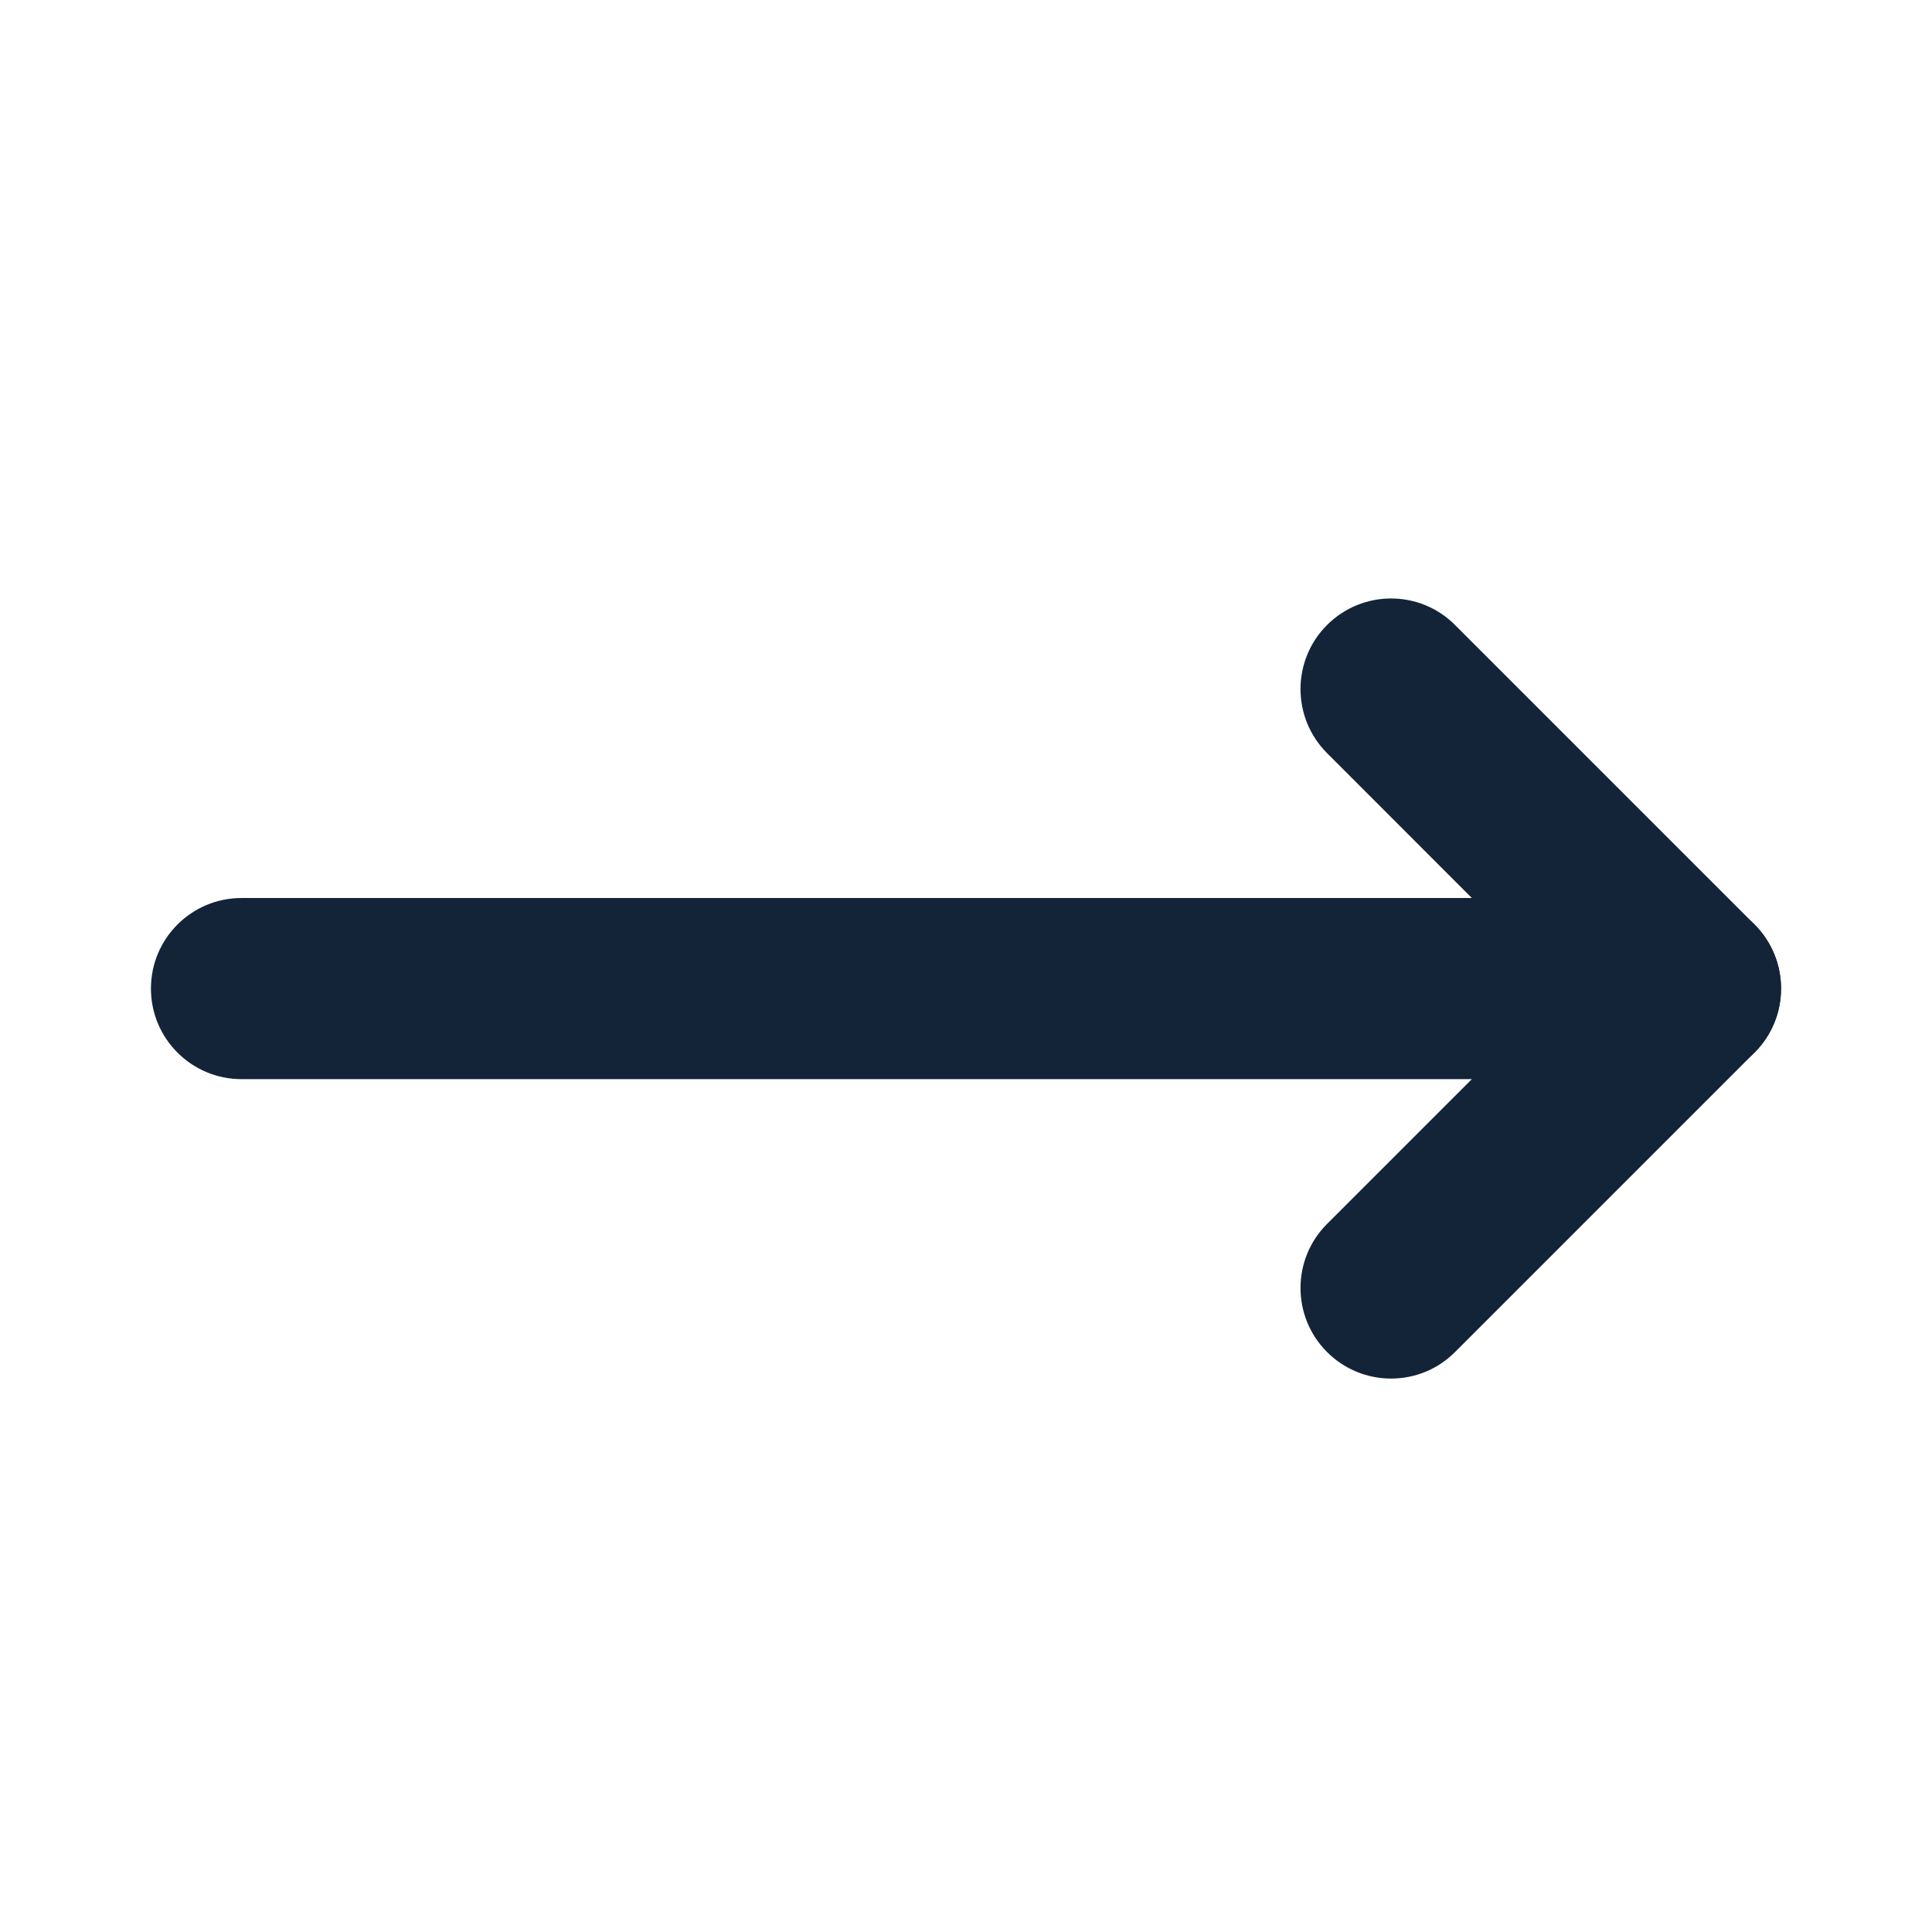
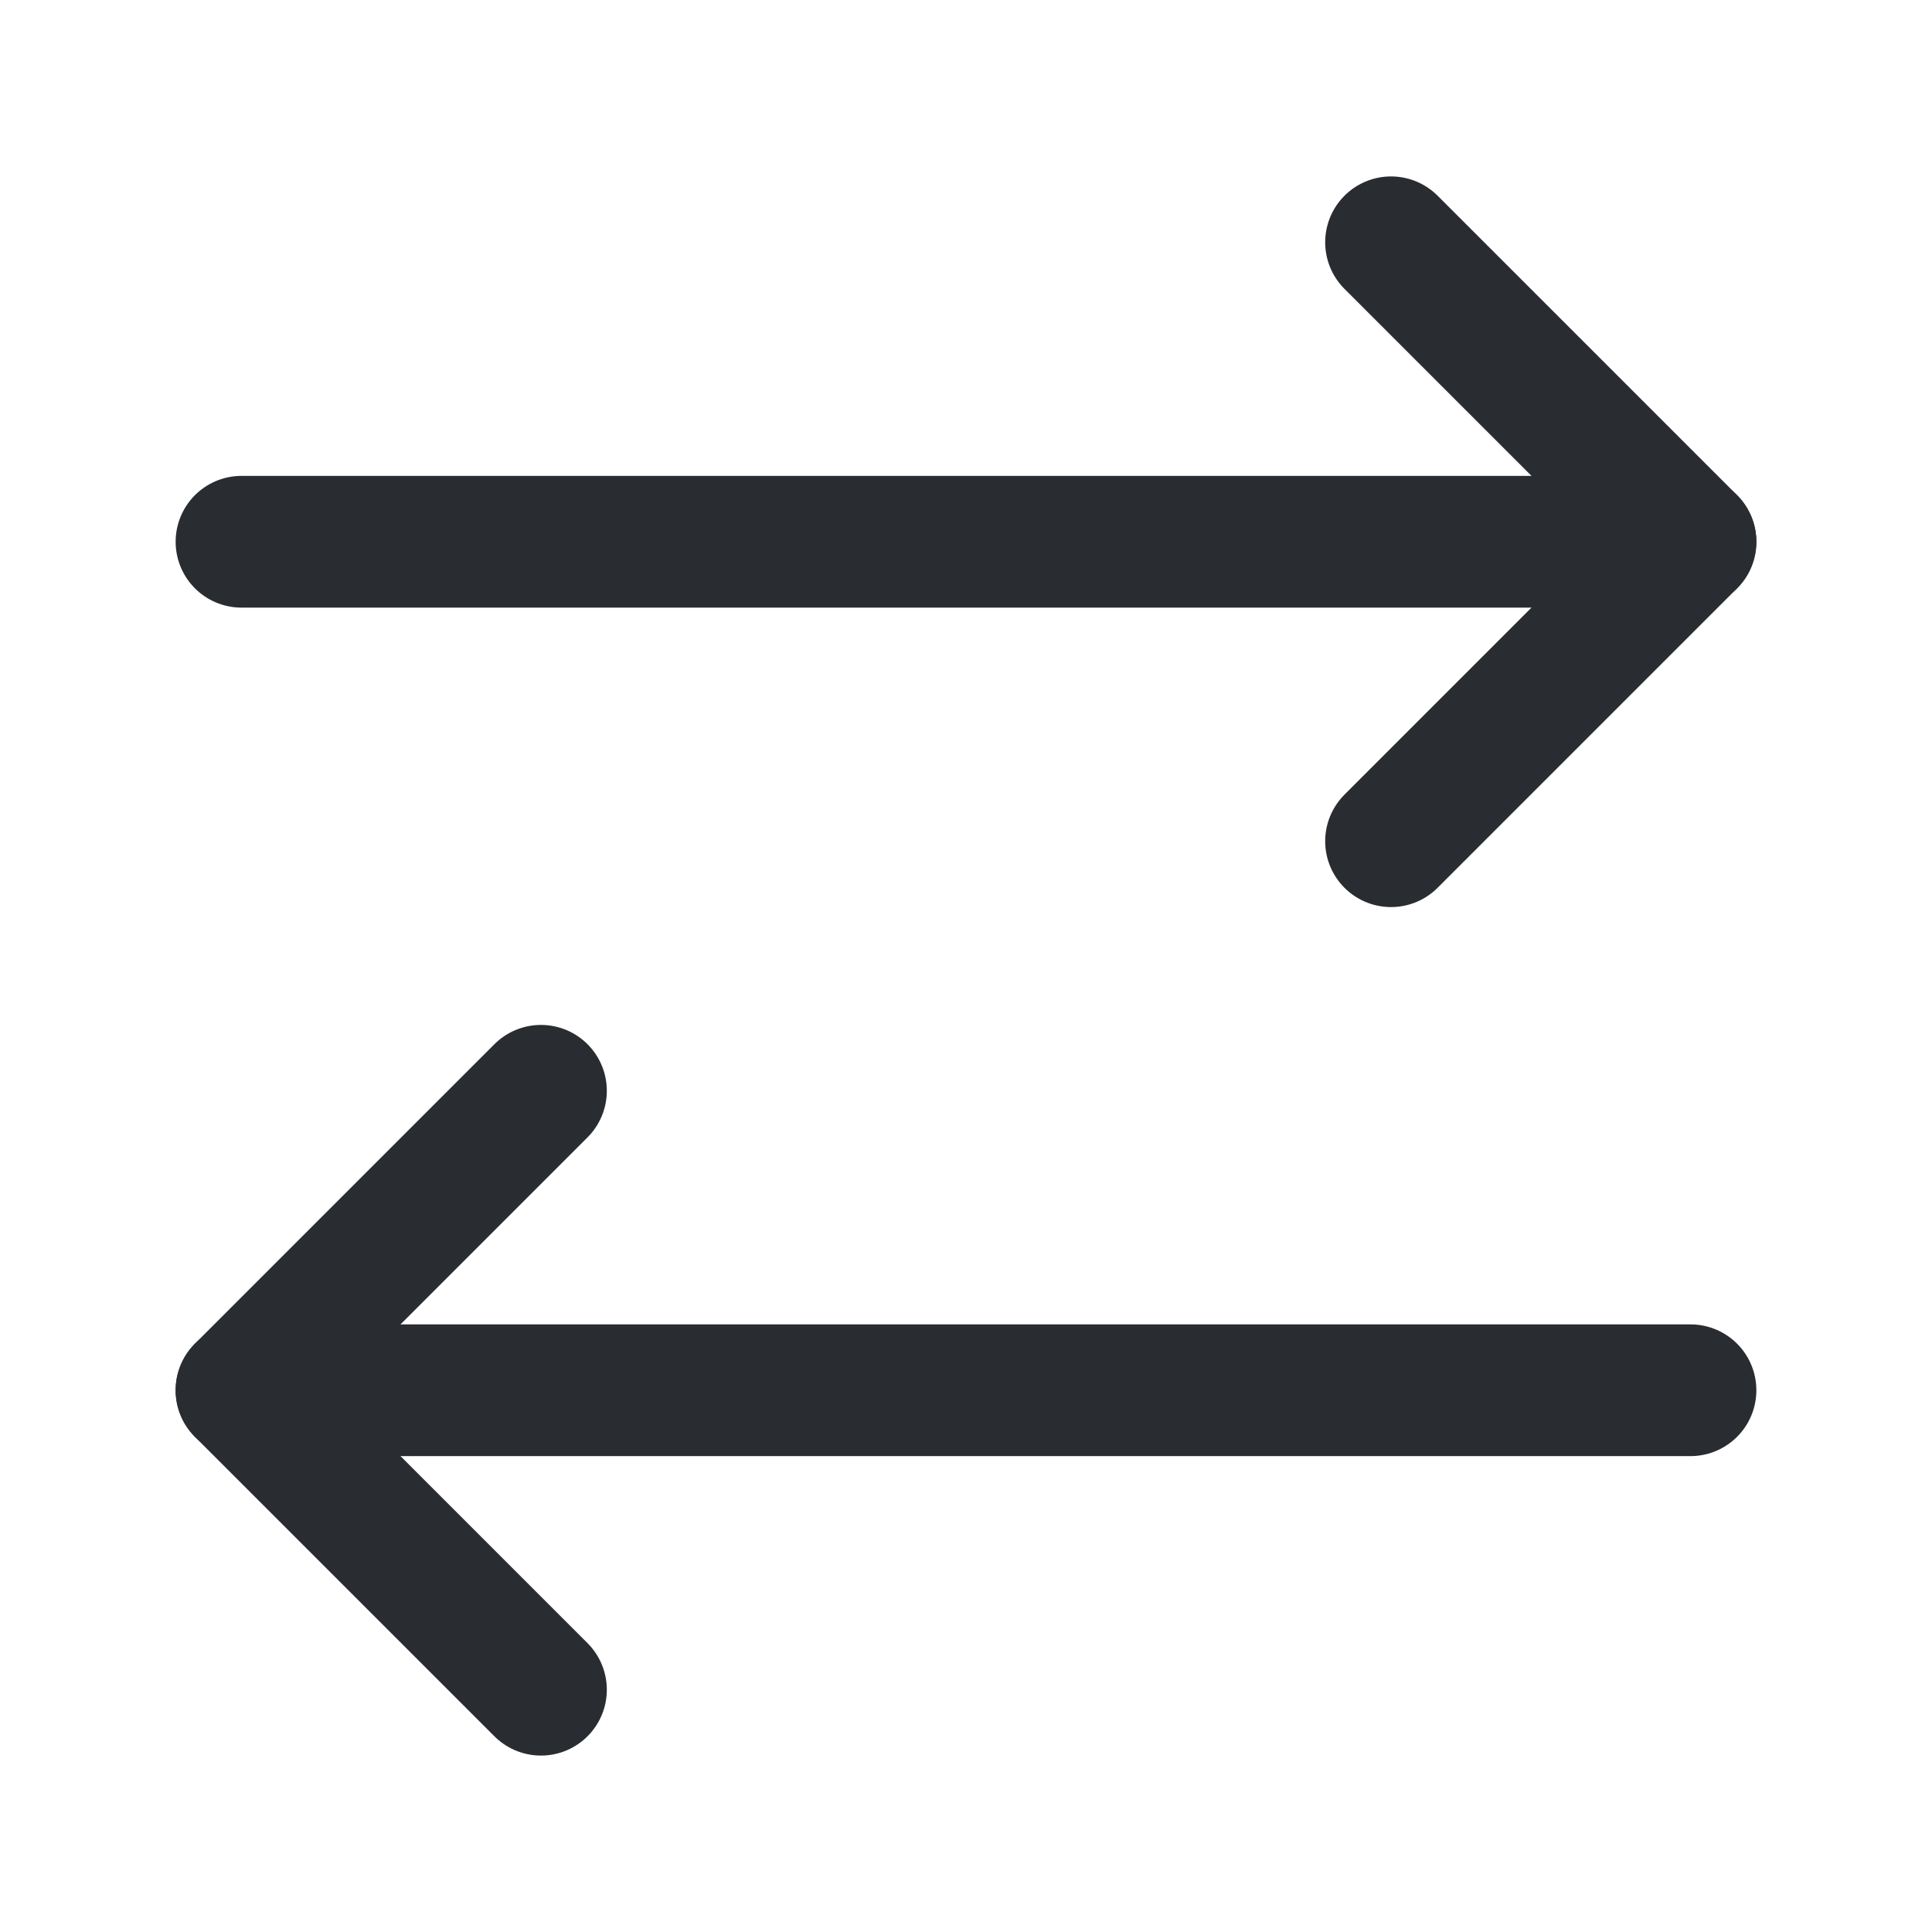
- <svg xmlns="http://www.w3.org/2000/svg" width="16" height="16" viewBox="0 0 16 16" fill="none">
-   <path fill-rule="evenodd" clip-rule="evenodd" d="M10.99 11.197C10.697 10.904 10.697 10.429 10.99 10.136L12.939 8.187L10.99 6.237C10.697 5.944 10.697 5.469 10.99 5.176C11.283 4.883 11.758 4.883 12.05 5.176L14.53 7.656C14.823 7.949 14.823 8.424 14.53 8.717L12.05 11.197C11.758 11.49 11.283 11.49 10.99 11.197Z" fill="#142438" />
-   <path fill-rule="evenodd" clip-rule="evenodd" d="M1.25 8.187C1.25 7.772 1.586 7.437 2 7.437L14 7.437C14.414 7.437 14.75 7.772 14.75 8.187C14.75 8.601 14.414 8.937 14 8.937L2 8.937C1.586 8.937 1.25 8.601 1.25 8.187Z" fill="#142438" />
+ <svg xmlns="http://www.w3.org/2000/svg" width="22" height="22" viewBox="0 0 22 22" fill="none">
+   <path d="M15.84 9.579L19.25 6.169L15.84 2.759" stroke="#292D32" stroke-width="1.5" stroke-linecap="round" stroke-linejoin="round" />
+   <path d="M2.75 6.169L19.25 6.169" stroke="#292D32" stroke-width="1.5" stroke-linecap="round" stroke-linejoin="round" />
+   <path d="M6.16 12.421L2.75 15.831L6.16 19.241" stroke="#292D32" stroke-width="1.5" stroke-linecap="round" stroke-linejoin="round" />
+   <path d="M19.25 15.831L2.75 15.831" stroke="#292D32" stroke-width="1.5" stroke-linecap="round" stroke-linejoin="round" />
</svg>
